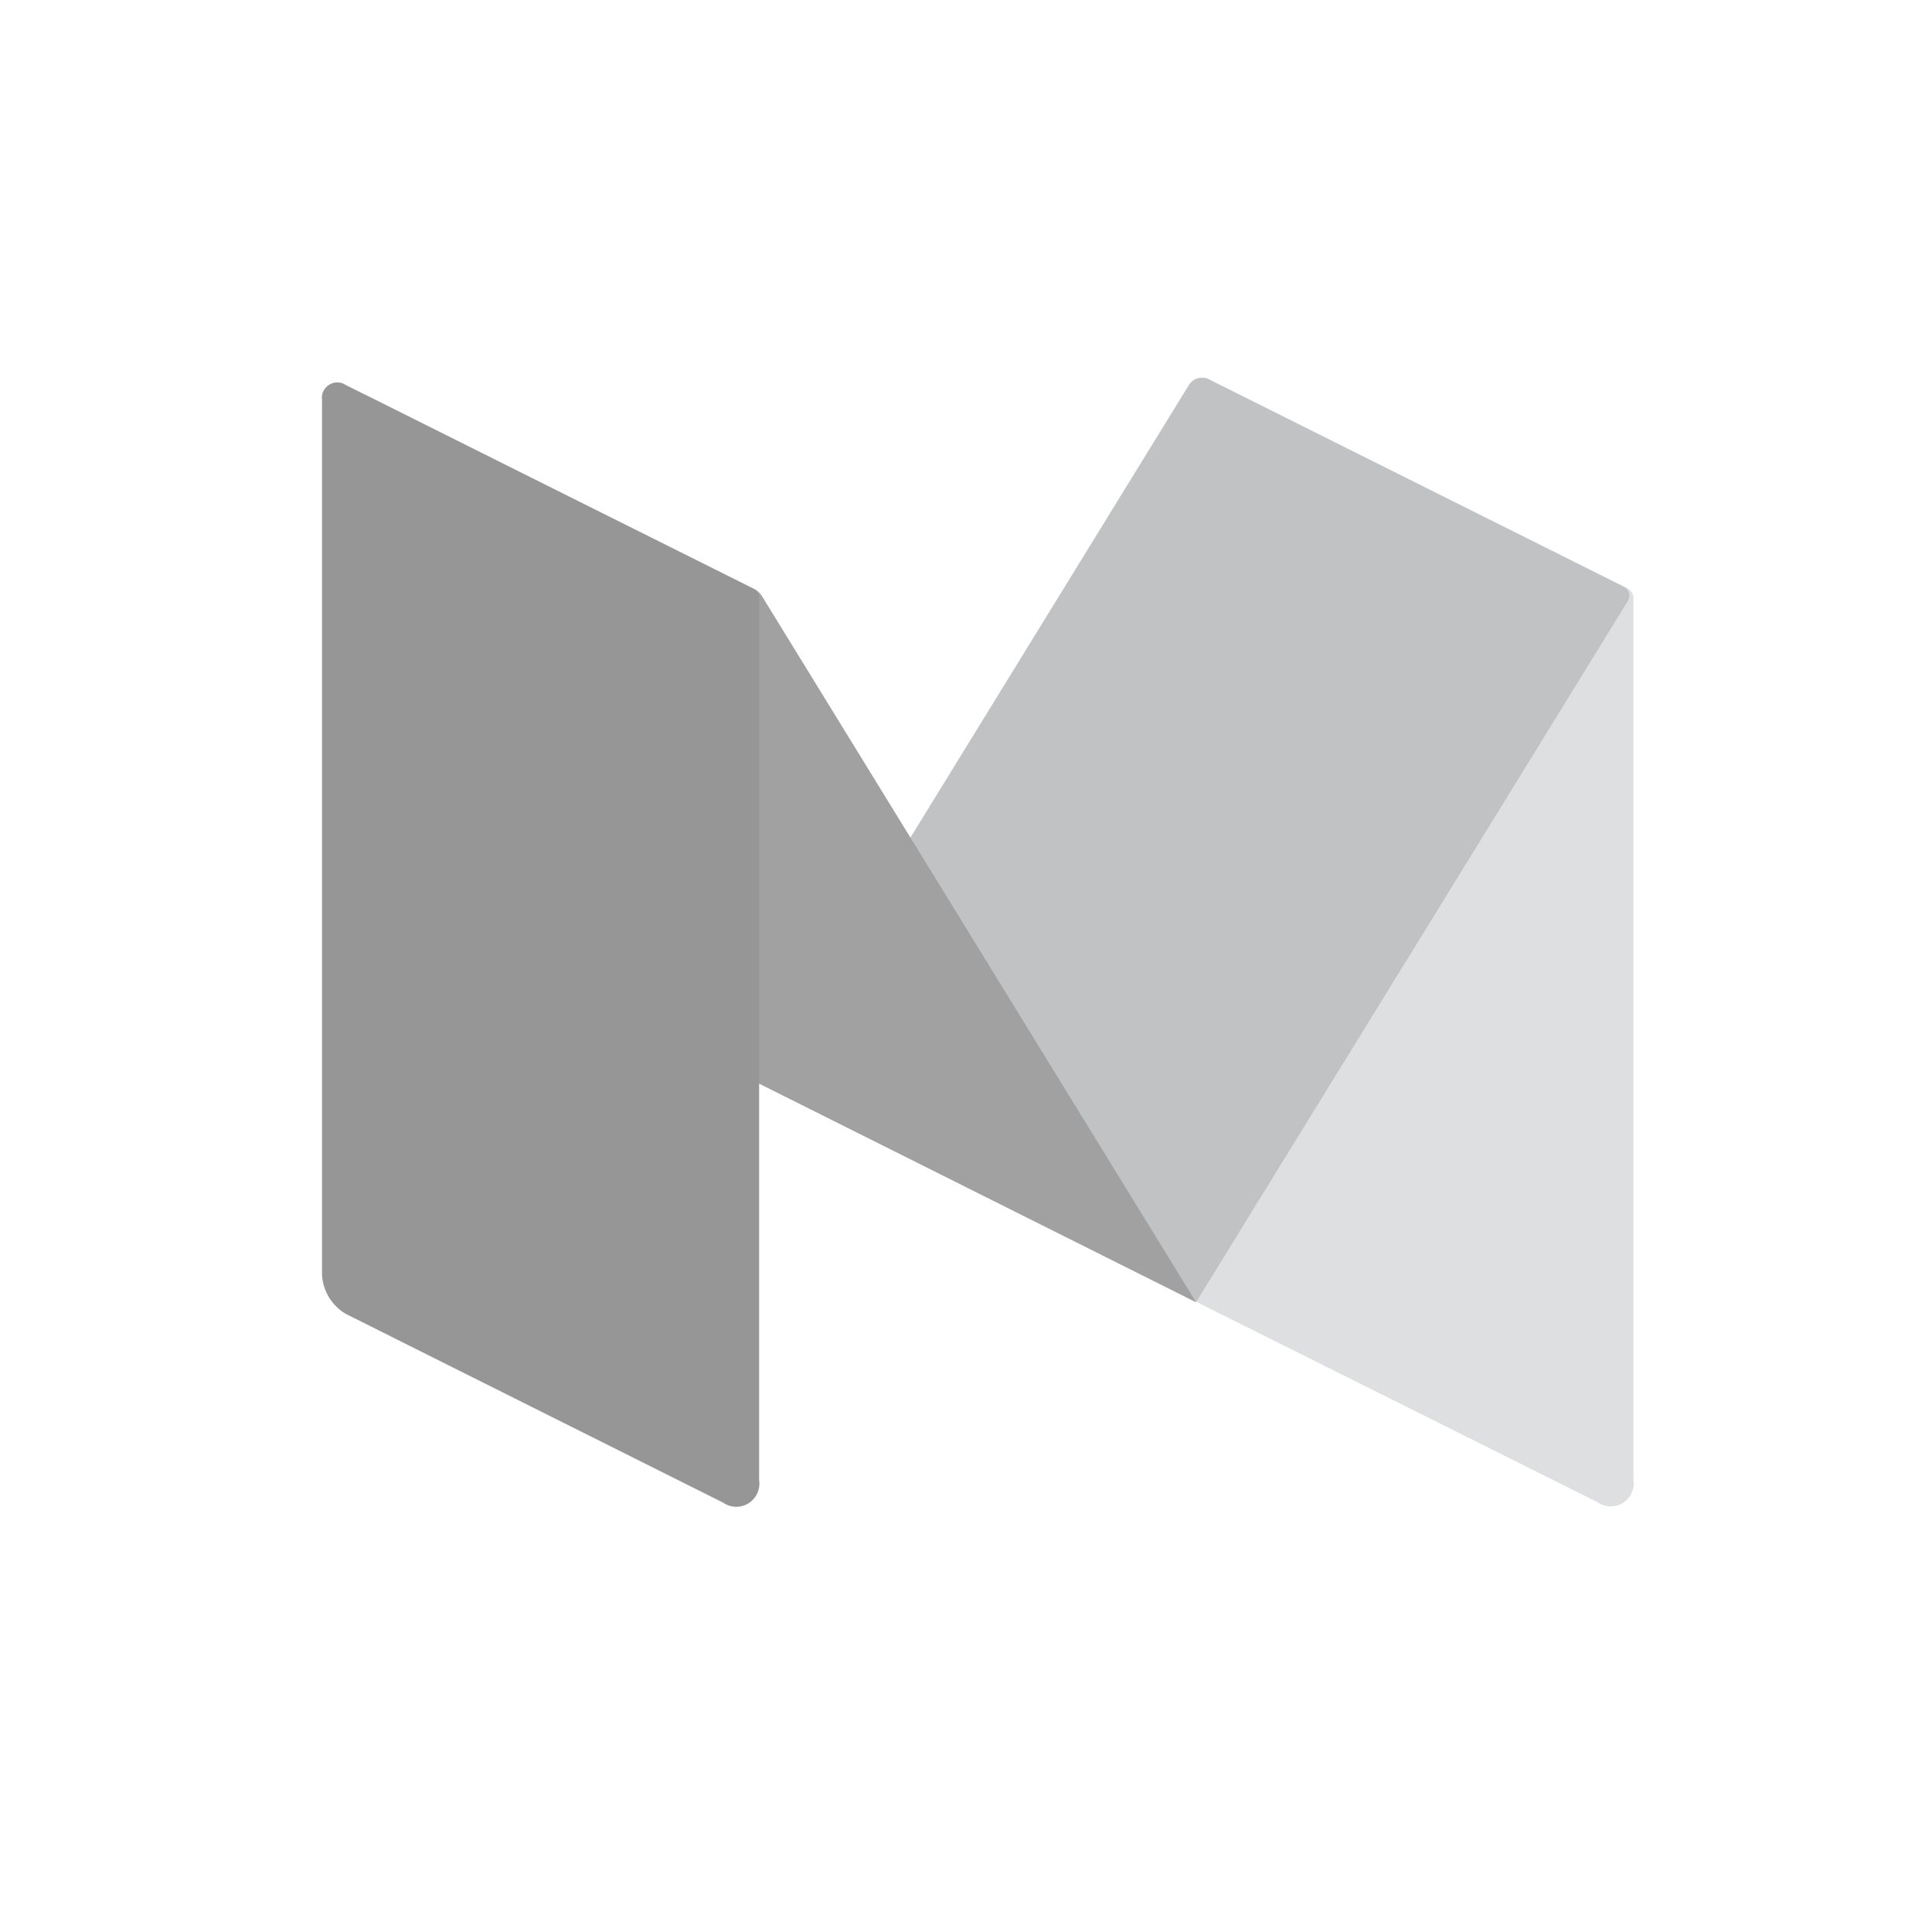
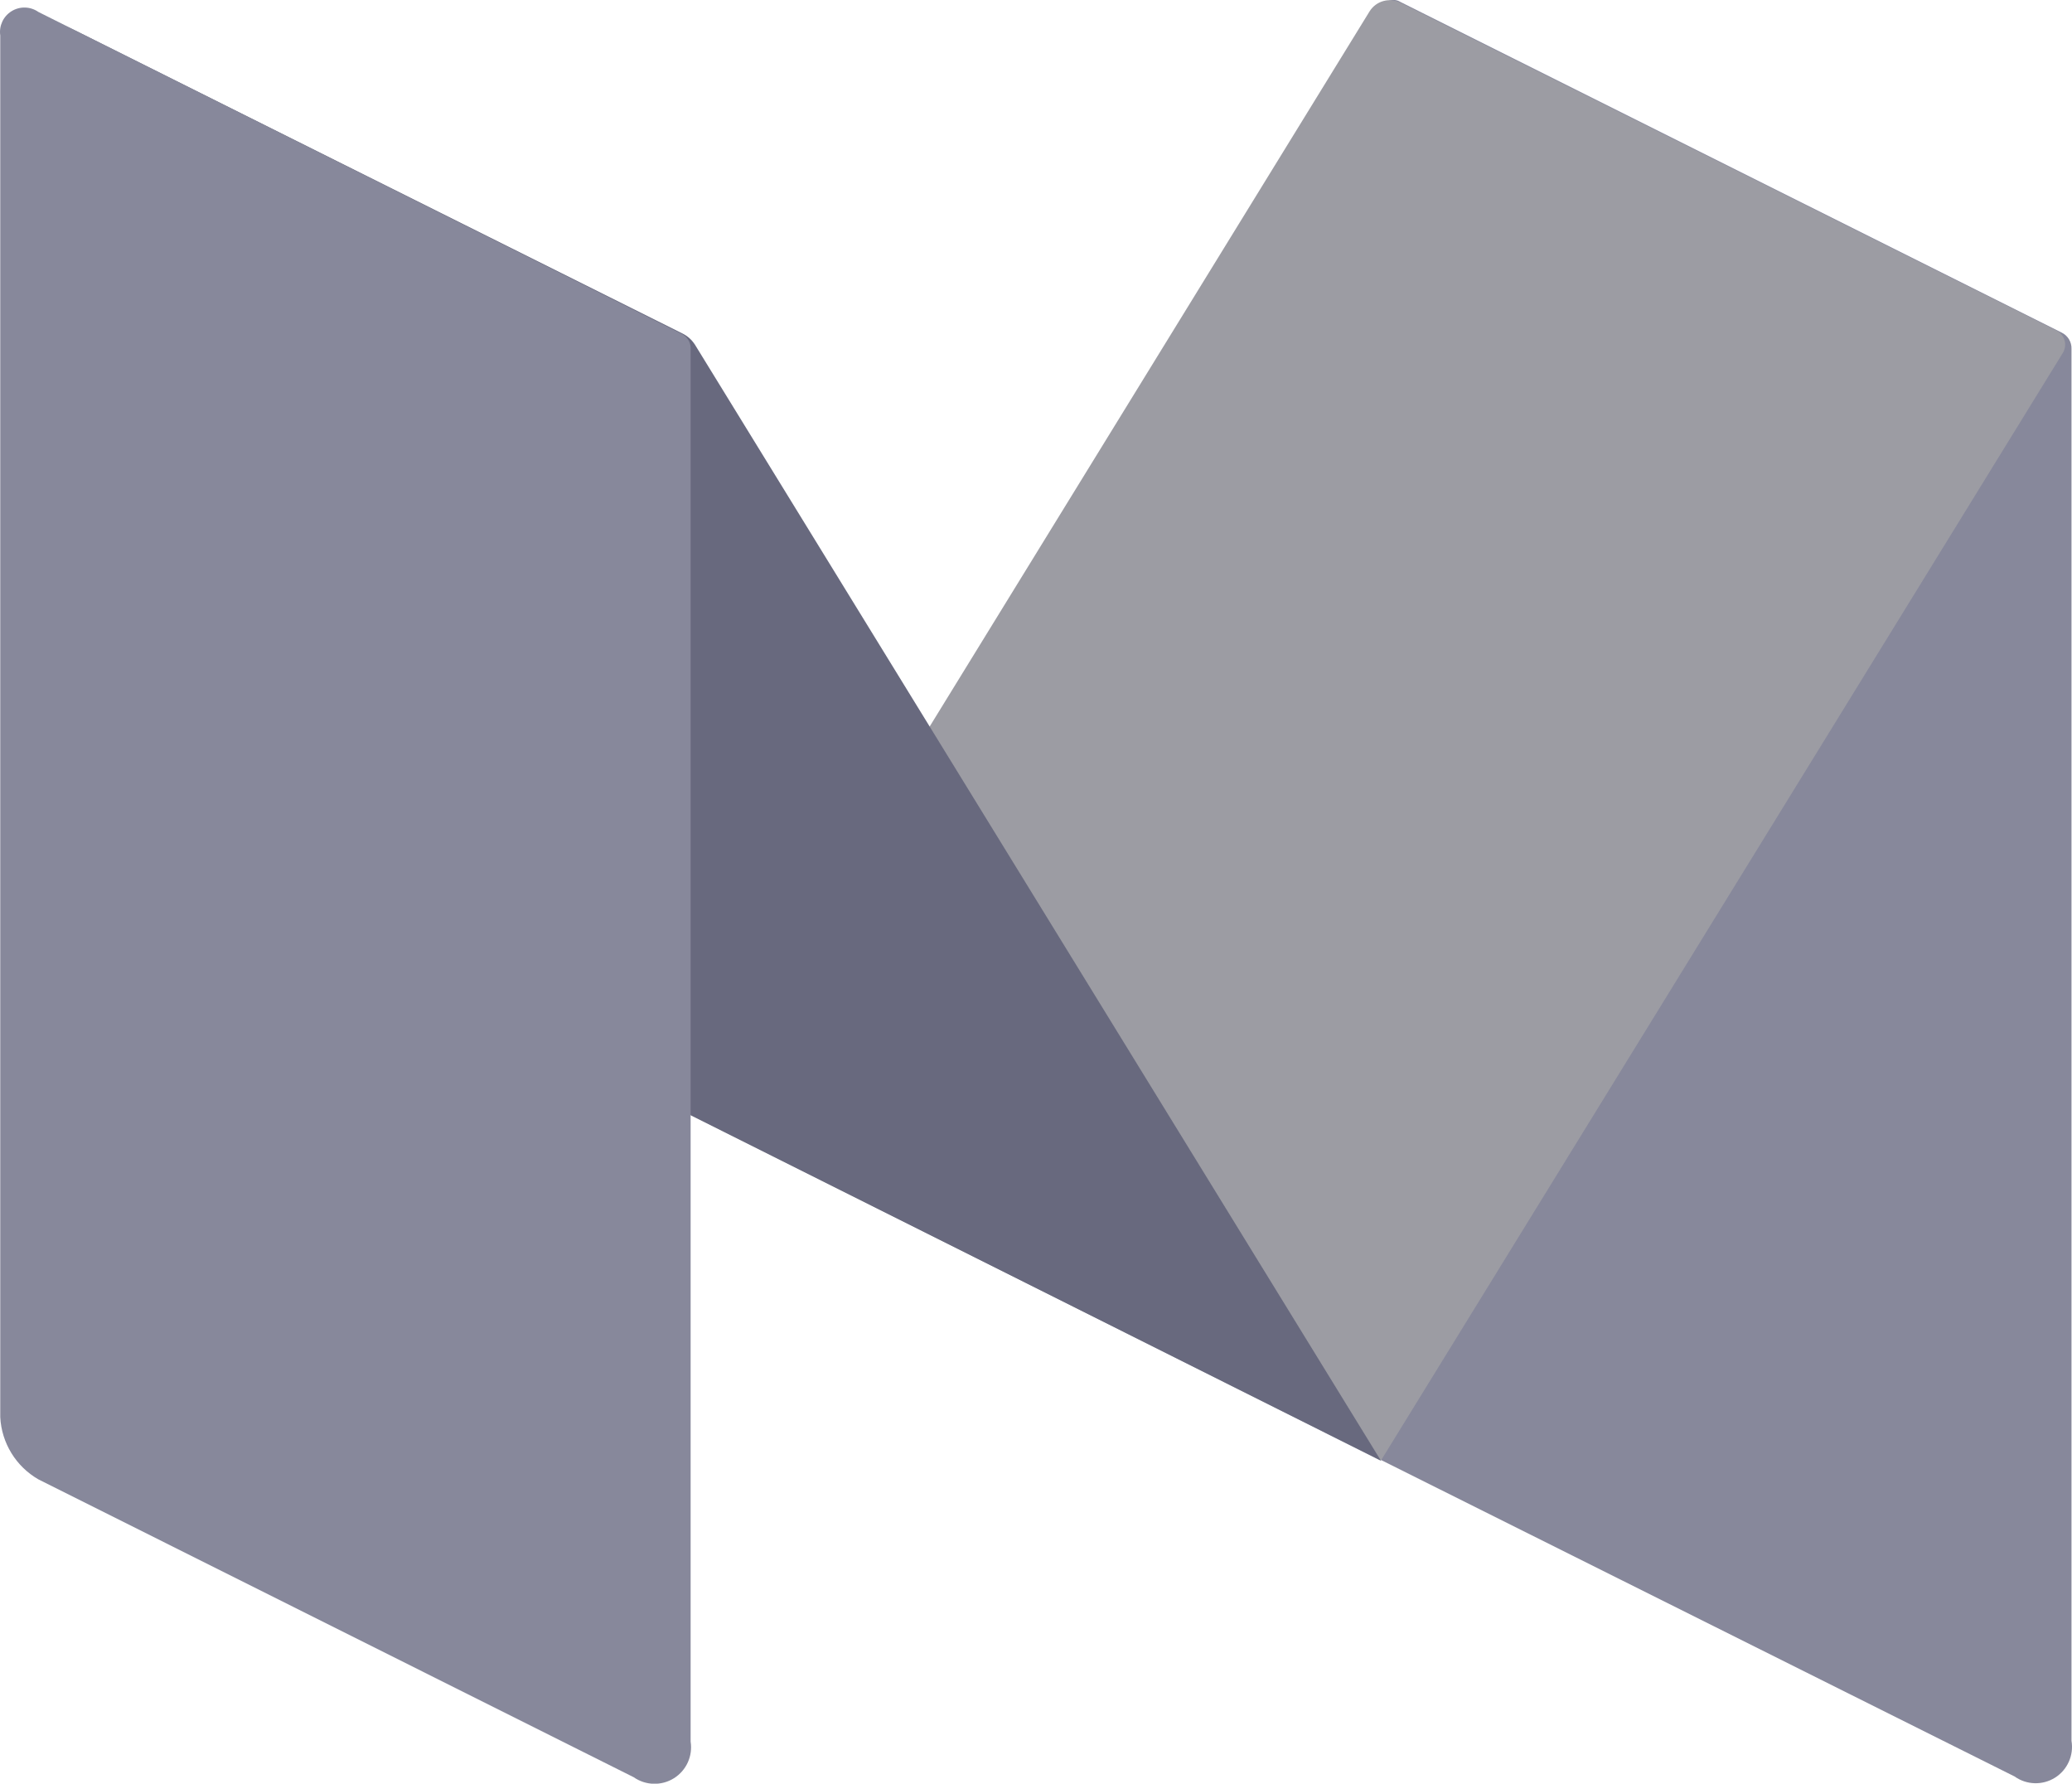
- <svg xmlns="http://www.w3.org/2000/svg" width="24" height="24" viewBox="0 0 24 24">
+ <svg xmlns="http://www.w3.org/2000/svg" width="16.297" height="14.026" viewBox="0 0 16.297 14.026">
  <defs>
    <style>
-             .cls-1{fill:none}.cls-2{opacity:.7}.cls-3{fill:#cfd2d3}.cls-4{fill:#a5a8ab}.cls-5{fill:#797979}.cls-6{fill:#6a6a6a}
+             .cls-1{fill:none}.cls-2{clip-path:url(#clip-path)}.cls-3{fill:#87889b}.cls-4{fill:#9c9ca3}.cls-5{fill:#68697e}
        </style>
+     <clipPath id="clip-path">
+       <path d="M0 0h16.297v14.026H0z" class="cls-1" />
+     </clipPath>
  </defs>
-   <g id="footer_medium" transform="translate(-168 -833.309)">
-     <path id="사각형_4091" d="M0 0h24v24H0z" class="cls-1" data-name="사각형 4091" transform="translate(168 833.309)" />
-     <g id="medium-m-2-logo-svg-vector" class="cls-2" transform="translate(172 837.969)">
-       <path id="XMLID_103_" d="M193.951.046a.1.1 0 0 0-.151.1v11.366L198.782 14a.286.286 0 0 0 .448-.28V2.775a.137.137 0 0 0-.078-.129z" class="cls-3" transform="translate(-182.939)" />
-       <path id="XMLID_102_" d="M96.9 8.81l5.341-8.681a.187.187 0 0 1 .241-.067l5.161 2.578a.124.124 0 0 1 .05.174l-5.363 8.709z" class="cls-4" transform="translate(-91.47 -.01)" />
-       <path id="XMLID_101_" d="M4.917 3.133c-.331-.168-.443-.045-.247.275l5.077 8.249 5.43 2.718L9.782 5.6a.245.245 0 0 0-.1-.09z" class="cls-5" transform="translate(-4.318 -2.857)" />
-       <path id="XMLID_100_" d="M5.43 14.751a.287.287 0 0 1-.448.28L.3 12.689A.6.6 0 0 1 0 12.2V1.335a.192.192 0 0 1 .3-.185l5.063 2.533a.126.126 0 0 1 .067.106v10.962z" class="cls-6" transform="translate(0 -1.025)" />
-     </g>
+   <g id="medium-off" class="cls-2">
+     <path id="패스_2195" d="M145.012-37.985a.1.1 0 0 0-.107 0 .1.1 0 0 0-.044.1v11.366l4.982 2.488a.286.286 0 0 0 .318.01.286.286 0 0 0 .13-.29v-10.945a.137.137 0 0 0-.078-.129z" class="cls-3" data-name="패스 2195" transform="translate(-133.998 38)" />
+     <path id="패스_2198" d="M139.43-29.231l5.341-8.681a.187.187 0 0 1 .241-.067l5.161 2.578a.124.124 0 0 1 .063.076.124.124 0 0 1-.013.1l-5.363 8.709z" class="cls-4" data-name="패스 2198" transform="translate(-133.998 38)" />
+     <path id="패스_2201" d="M134.6-37.755c-.331-.168-.443-.045-.247.275l5.077 8.249 5.43 2.718-5.395-8.775a.245.245 0 0 0-.1-.09z" class="cls-5" data-name="패스 2201" transform="translate(-133.998 38)" />
+     <path id="패스_2204" d="M139.43-24.305a.287.287 0 0 1-.131.288.287.287 0 0 1-.317-.008l-4.682-2.342a.6.6 0 0 1-.3-.489v-10.865a.192.192 0 0 1 .089-.191.192.192 0 0 1 .211.006l5.063 2.533a.126.126 0 0 1 .067.106z" class="cls-3" data-name="패스 2204" transform="translate(-133.998 38)" />
  </g>
</svg>
